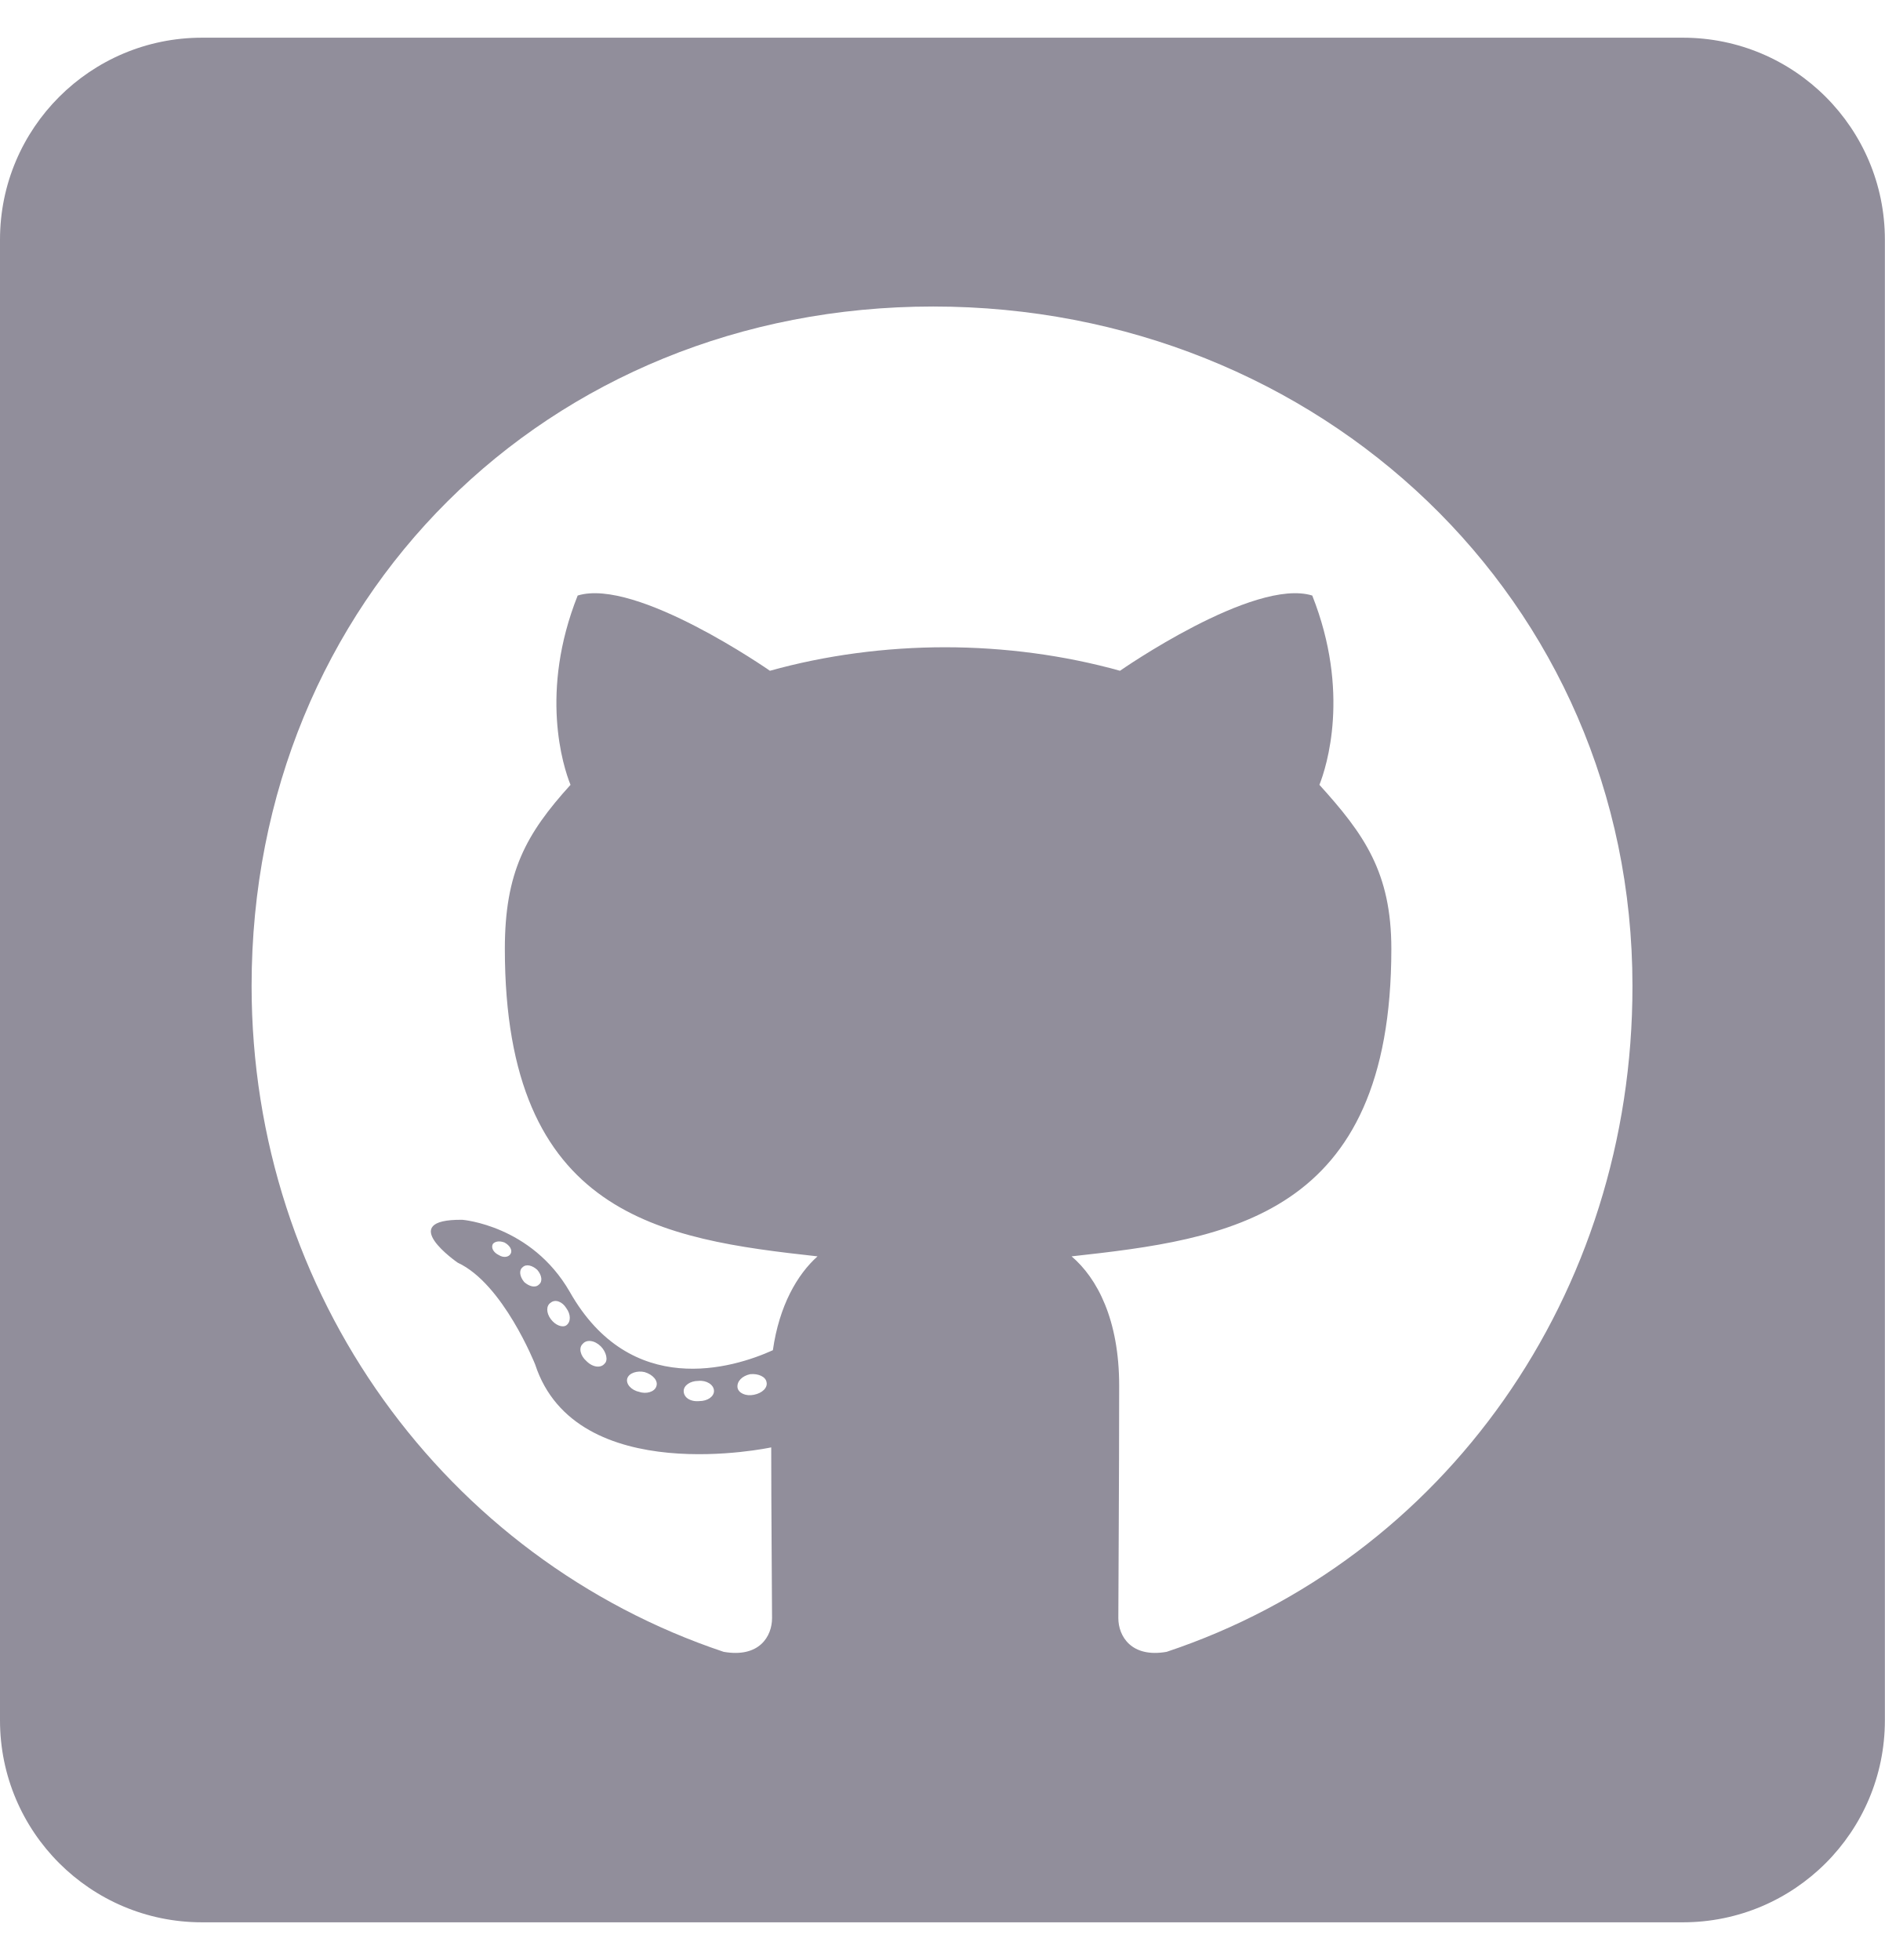
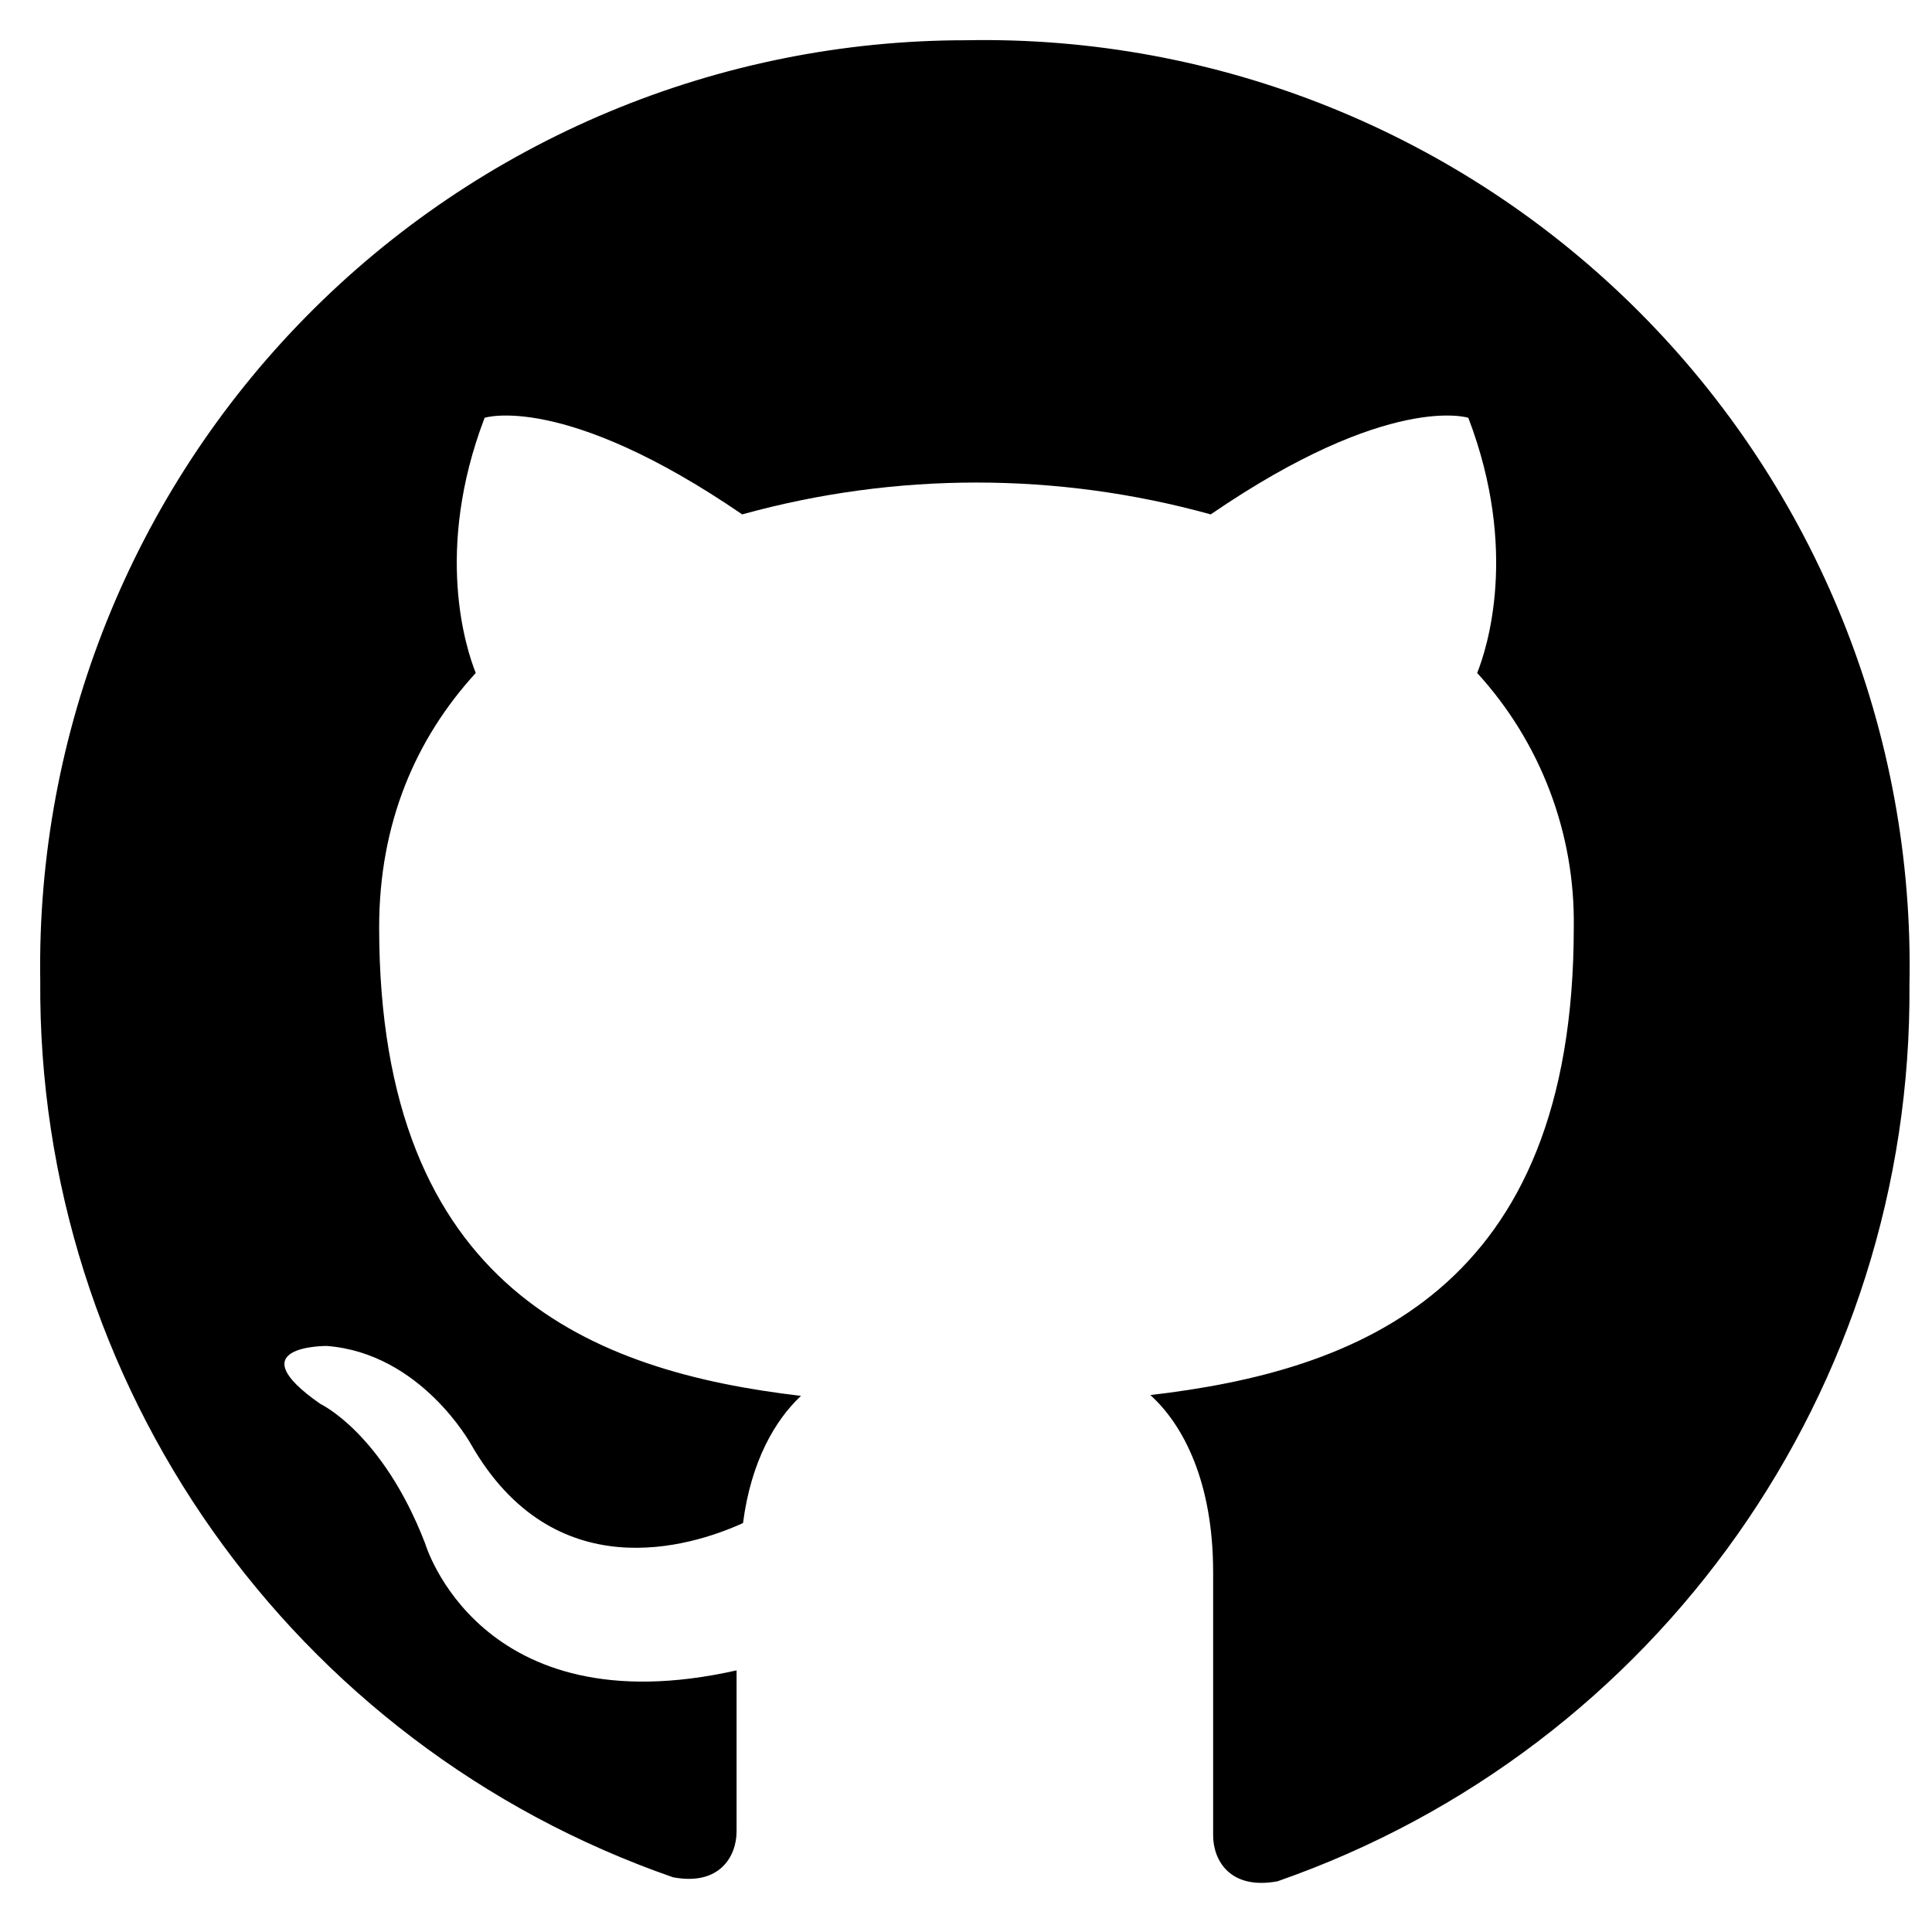
- <svg xmlns="http://www.w3.org/2000/svg" width="25" height="26" viewBox="0 0 25 26" fill="none">
-   <path d="M22.321 0.5H2.679C1.2 0.5 0 1.7 0 3.179V22.821C0 24.3 1.2 25.5 2.679 25.5H22.321C23.8 25.5 25 24.3 25 22.821V3.179C25 1.7 23.8 0.5 22.321 0.5ZM15.474 21.912C15.006 21.995 14.833 21.705 14.833 21.465C14.833 21.164 14.844 19.624 14.844 18.38C14.844 17.509 14.554 16.956 14.213 16.666C16.278 16.438 18.454 16.153 18.454 12.587C18.454 11.571 18.091 11.064 17.5 10.411C17.595 10.171 17.913 9.183 17.405 7.9C16.63 7.66 14.855 8.898 14.855 8.898C14.118 8.692 13.32 8.586 12.534 8.586C11.747 8.586 10.949 8.692 10.212 8.898C10.212 8.898 8.438 7.66 7.662 7.9C7.154 9.177 7.467 10.165 7.567 10.411C6.975 11.064 6.696 11.571 6.696 12.587C6.696 16.136 8.778 16.438 10.843 16.666C10.575 16.906 10.335 17.319 10.251 17.911C9.721 18.151 8.365 18.564 7.556 17.135C7.048 16.253 6.133 16.181 6.133 16.181C5.229 16.17 6.071 16.75 6.071 16.75C6.674 17.029 7.098 18.1 7.098 18.1C7.64 19.758 10.229 19.2 10.229 19.2C10.229 19.975 10.24 21.237 10.24 21.465C10.24 21.705 10.072 21.995 9.598 21.912C5.915 20.679 3.337 17.174 3.337 13.078C3.337 7.955 7.254 4.066 12.377 4.066C17.5 4.066 21.652 7.955 21.652 13.078C21.657 17.174 19.157 20.684 15.474 21.912ZM10 18.502C9.894 18.525 9.794 18.48 9.782 18.407C9.771 18.324 9.844 18.251 9.95 18.229C10.056 18.218 10.156 18.262 10.167 18.335C10.184 18.407 10.112 18.48 10 18.502ZM9.47 18.452C9.47 18.525 9.386 18.586 9.275 18.586C9.152 18.597 9.068 18.536 9.068 18.452C9.068 18.38 9.152 18.318 9.263 18.318C9.369 18.307 9.47 18.368 9.47 18.452ZM8.705 18.391C8.683 18.463 8.571 18.497 8.477 18.463C8.371 18.441 8.298 18.357 8.32 18.285C8.343 18.212 8.454 18.179 8.549 18.201C8.661 18.234 8.733 18.318 8.705 18.391ZM8.019 18.089C7.969 18.151 7.863 18.14 7.779 18.056C7.695 17.983 7.673 17.877 7.729 17.827C7.779 17.766 7.885 17.777 7.969 17.86C8.041 17.933 8.069 18.045 8.019 18.089ZM7.511 17.581C7.461 17.615 7.366 17.581 7.305 17.498C7.243 17.414 7.243 17.319 7.305 17.28C7.366 17.23 7.461 17.269 7.511 17.353C7.573 17.436 7.573 17.537 7.511 17.581V17.581ZM7.148 17.04C7.098 17.09 7.015 17.062 6.953 17.007C6.892 16.934 6.881 16.85 6.931 16.811C6.981 16.761 7.065 16.789 7.126 16.845C7.188 16.917 7.199 17.001 7.148 17.04ZM6.775 16.627C6.752 16.677 6.68 16.689 6.618 16.65C6.546 16.616 6.512 16.555 6.535 16.505C6.557 16.471 6.618 16.454 6.691 16.482C6.763 16.521 6.797 16.583 6.775 16.627Z" fill="#918E9B" />
+ <svg xmlns="http://www.w3.org/2000/svg" viewBox="0 0 24 24">
+   <path fill="currentColor" d="M12 .5A11.5 11.5 0 0 0 .5 12.18a11.7 11.7 0 0 0 7.86 11.14c.58.11.79-.26.79-.57v-2c-3.2.72-3.87-1.58-3.87-1.58c-.53-1.37-1.3-1.73-1.3-1.73c-1.05-.73.08-.72.08-.72c1.17.09 1.79 1.22 1.79 1.22c1.03 1.8 2.72 1.28 3.38.98c.1-.77.4-1.28.72-1.58c-2.56-.3-5.24-1.31-5.24-5.82c0-1.29.45-2.34 1.2-3.16c-.12-.3-.52-1.52.11-3.17c0 0 .98-.32 3.2 1.2a10.9 10.9 0 0 1 5.82 0c2.22-1.52 3.2-1.2 3.2-1.2c.63 1.65.23 2.87.11 3.17a4.58 4.58 0 0 1 1.2 3.16c0 4.52-2.69 5.51-5.26 5.81c.41.37.78 1.08.78 2.2v3.27c0 .31.21.68.8.57a11.7 11.7 0 0 0 7.85-11.14A11.5 11.5 0 0 0 12 .5" />
</svg>
